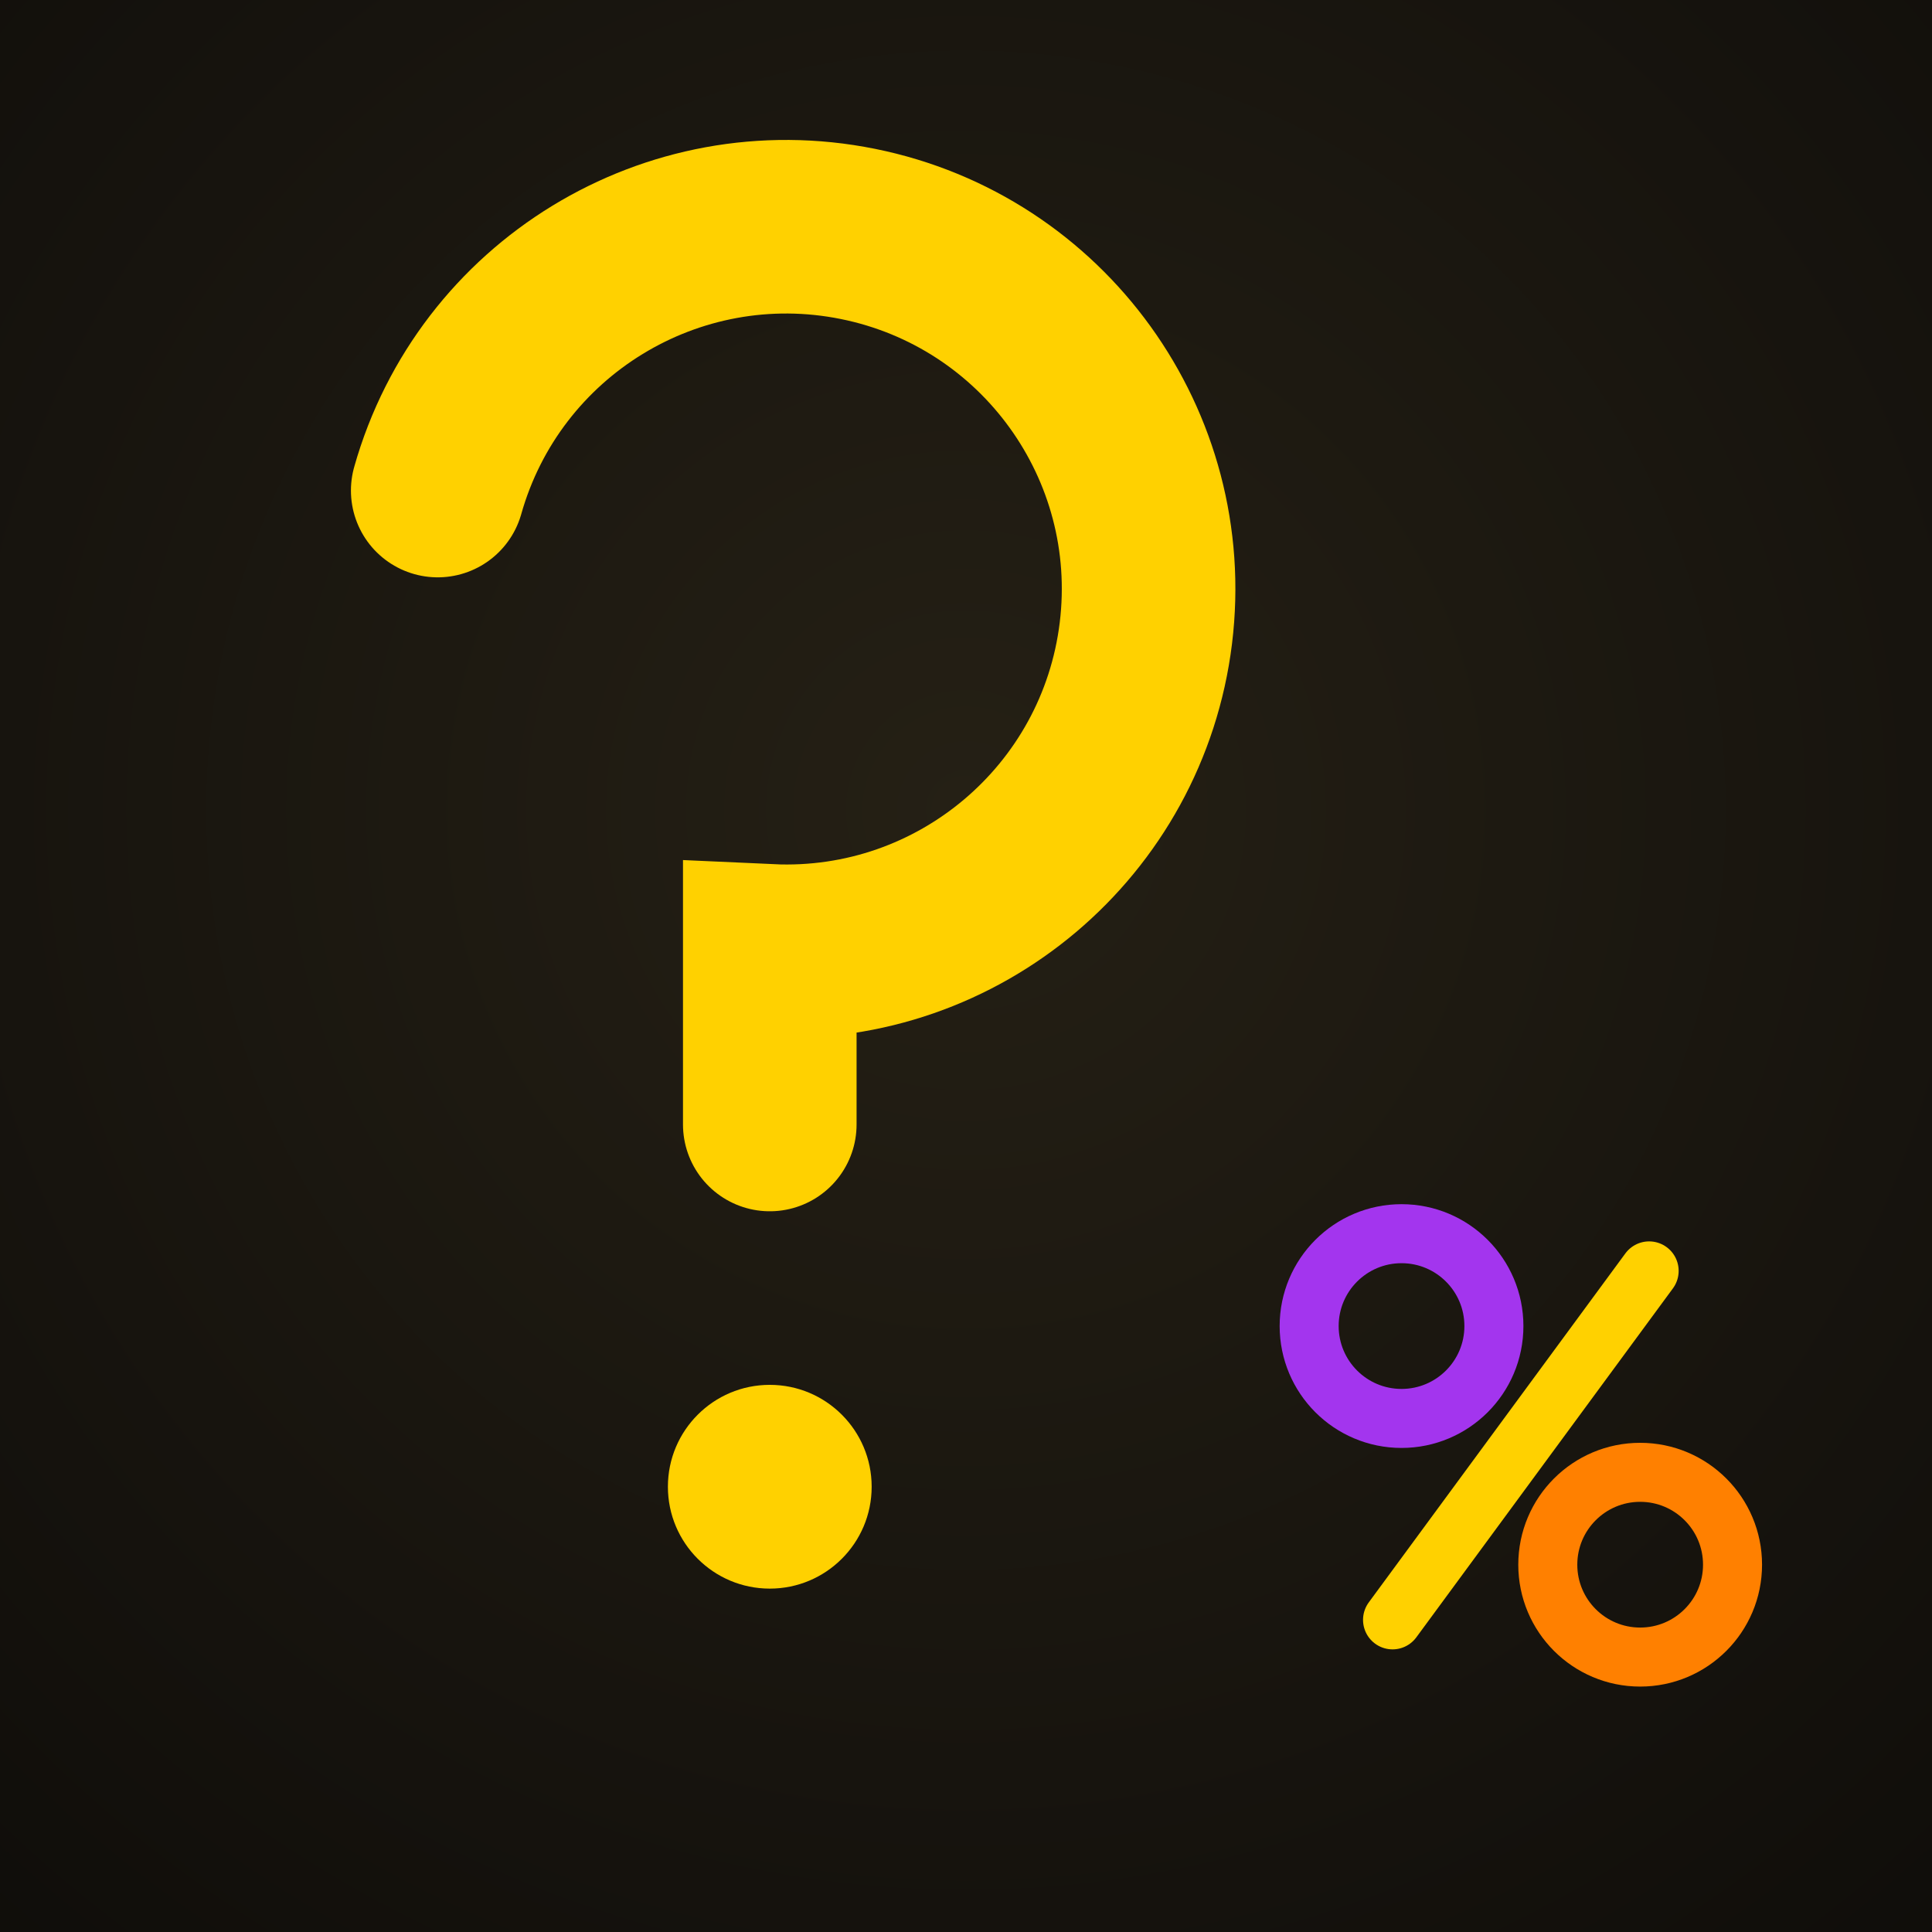
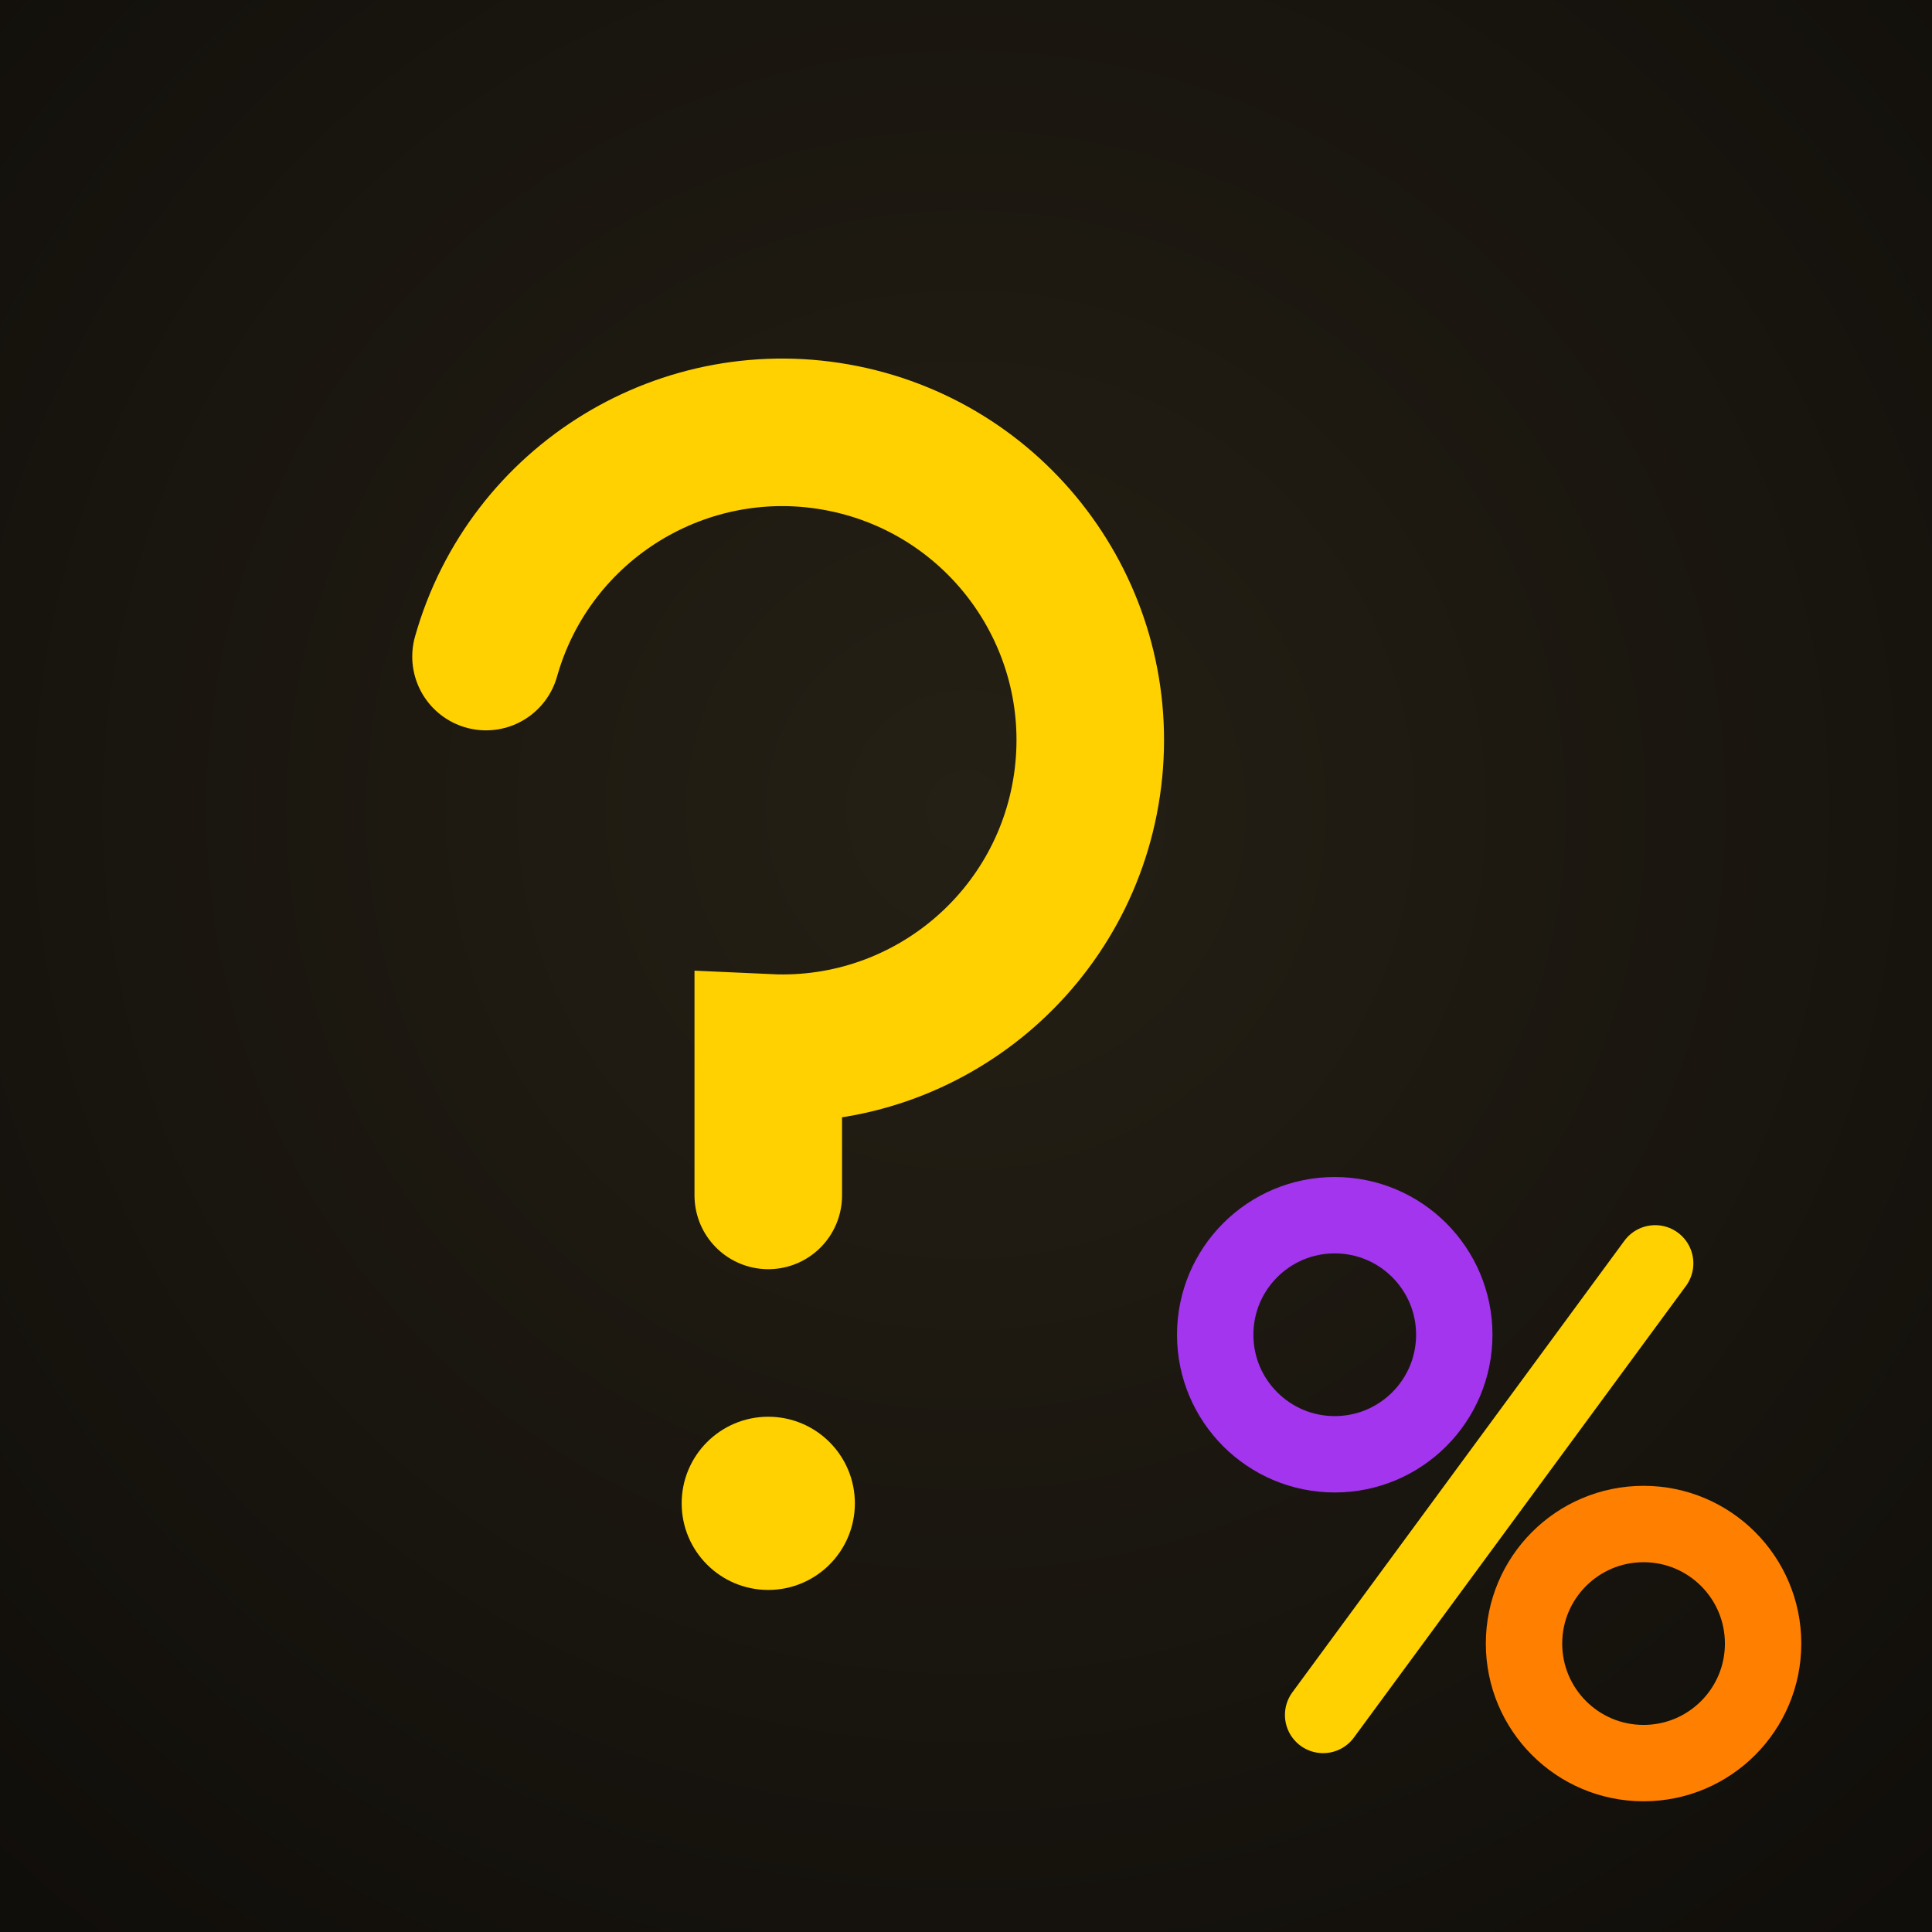
<svg xmlns="http://www.w3.org/2000/svg" width="512" height="512" viewBox="0 0 512 512">
  <defs>
    <radialGradient id="bgHC" cx="50%" cy="42%" r="78%">
      <stop offset="0%" stop-color="#252015" />
      <stop offset="100%" stop-color="#0f0d0a" />
    </radialGradient>
  </defs>
  <rect width="512" height="512" fill="url(#bgHC)" />
-   <g stroke="#ffd100" fill="none" stroke-linecap="round" transform="translate(-52,-30)">
-     <path d="M 168 160 A 96 96 0 1 1 256 282 V 328" stroke-width="46" />
+   <g transform="translate(-14,38) scale(0.85)">
+     <path d="M 168 160 A 96 96 0 1 1 256 282 V 328" stroke="#ffd100" stroke-width="46" stroke-linecap="round" fill="none" />
+     <circle cx="256" cy="424" r="27" fill="#ffd100" />
  </g>
-   <circle cx="204" cy="394" r="27" fill="#ffd100" />
-   <g fill="none" transform="translate(316,296) scale(0.34)">
+   <g fill="none" transform="translate(282,282) scale(0.44)">
    <circle cx="163" cy="163" r="72" stroke="#a335ee" stroke-width="46" />
    <circle cx="349" cy="349" r="72" stroke="#ff8000" stroke-width="46" />
    <line x1="356" y1="120" x2="156" y2="392" stroke="#ffd100" stroke-width="46" stroke-linecap="round" />
  </g>
</svg>
